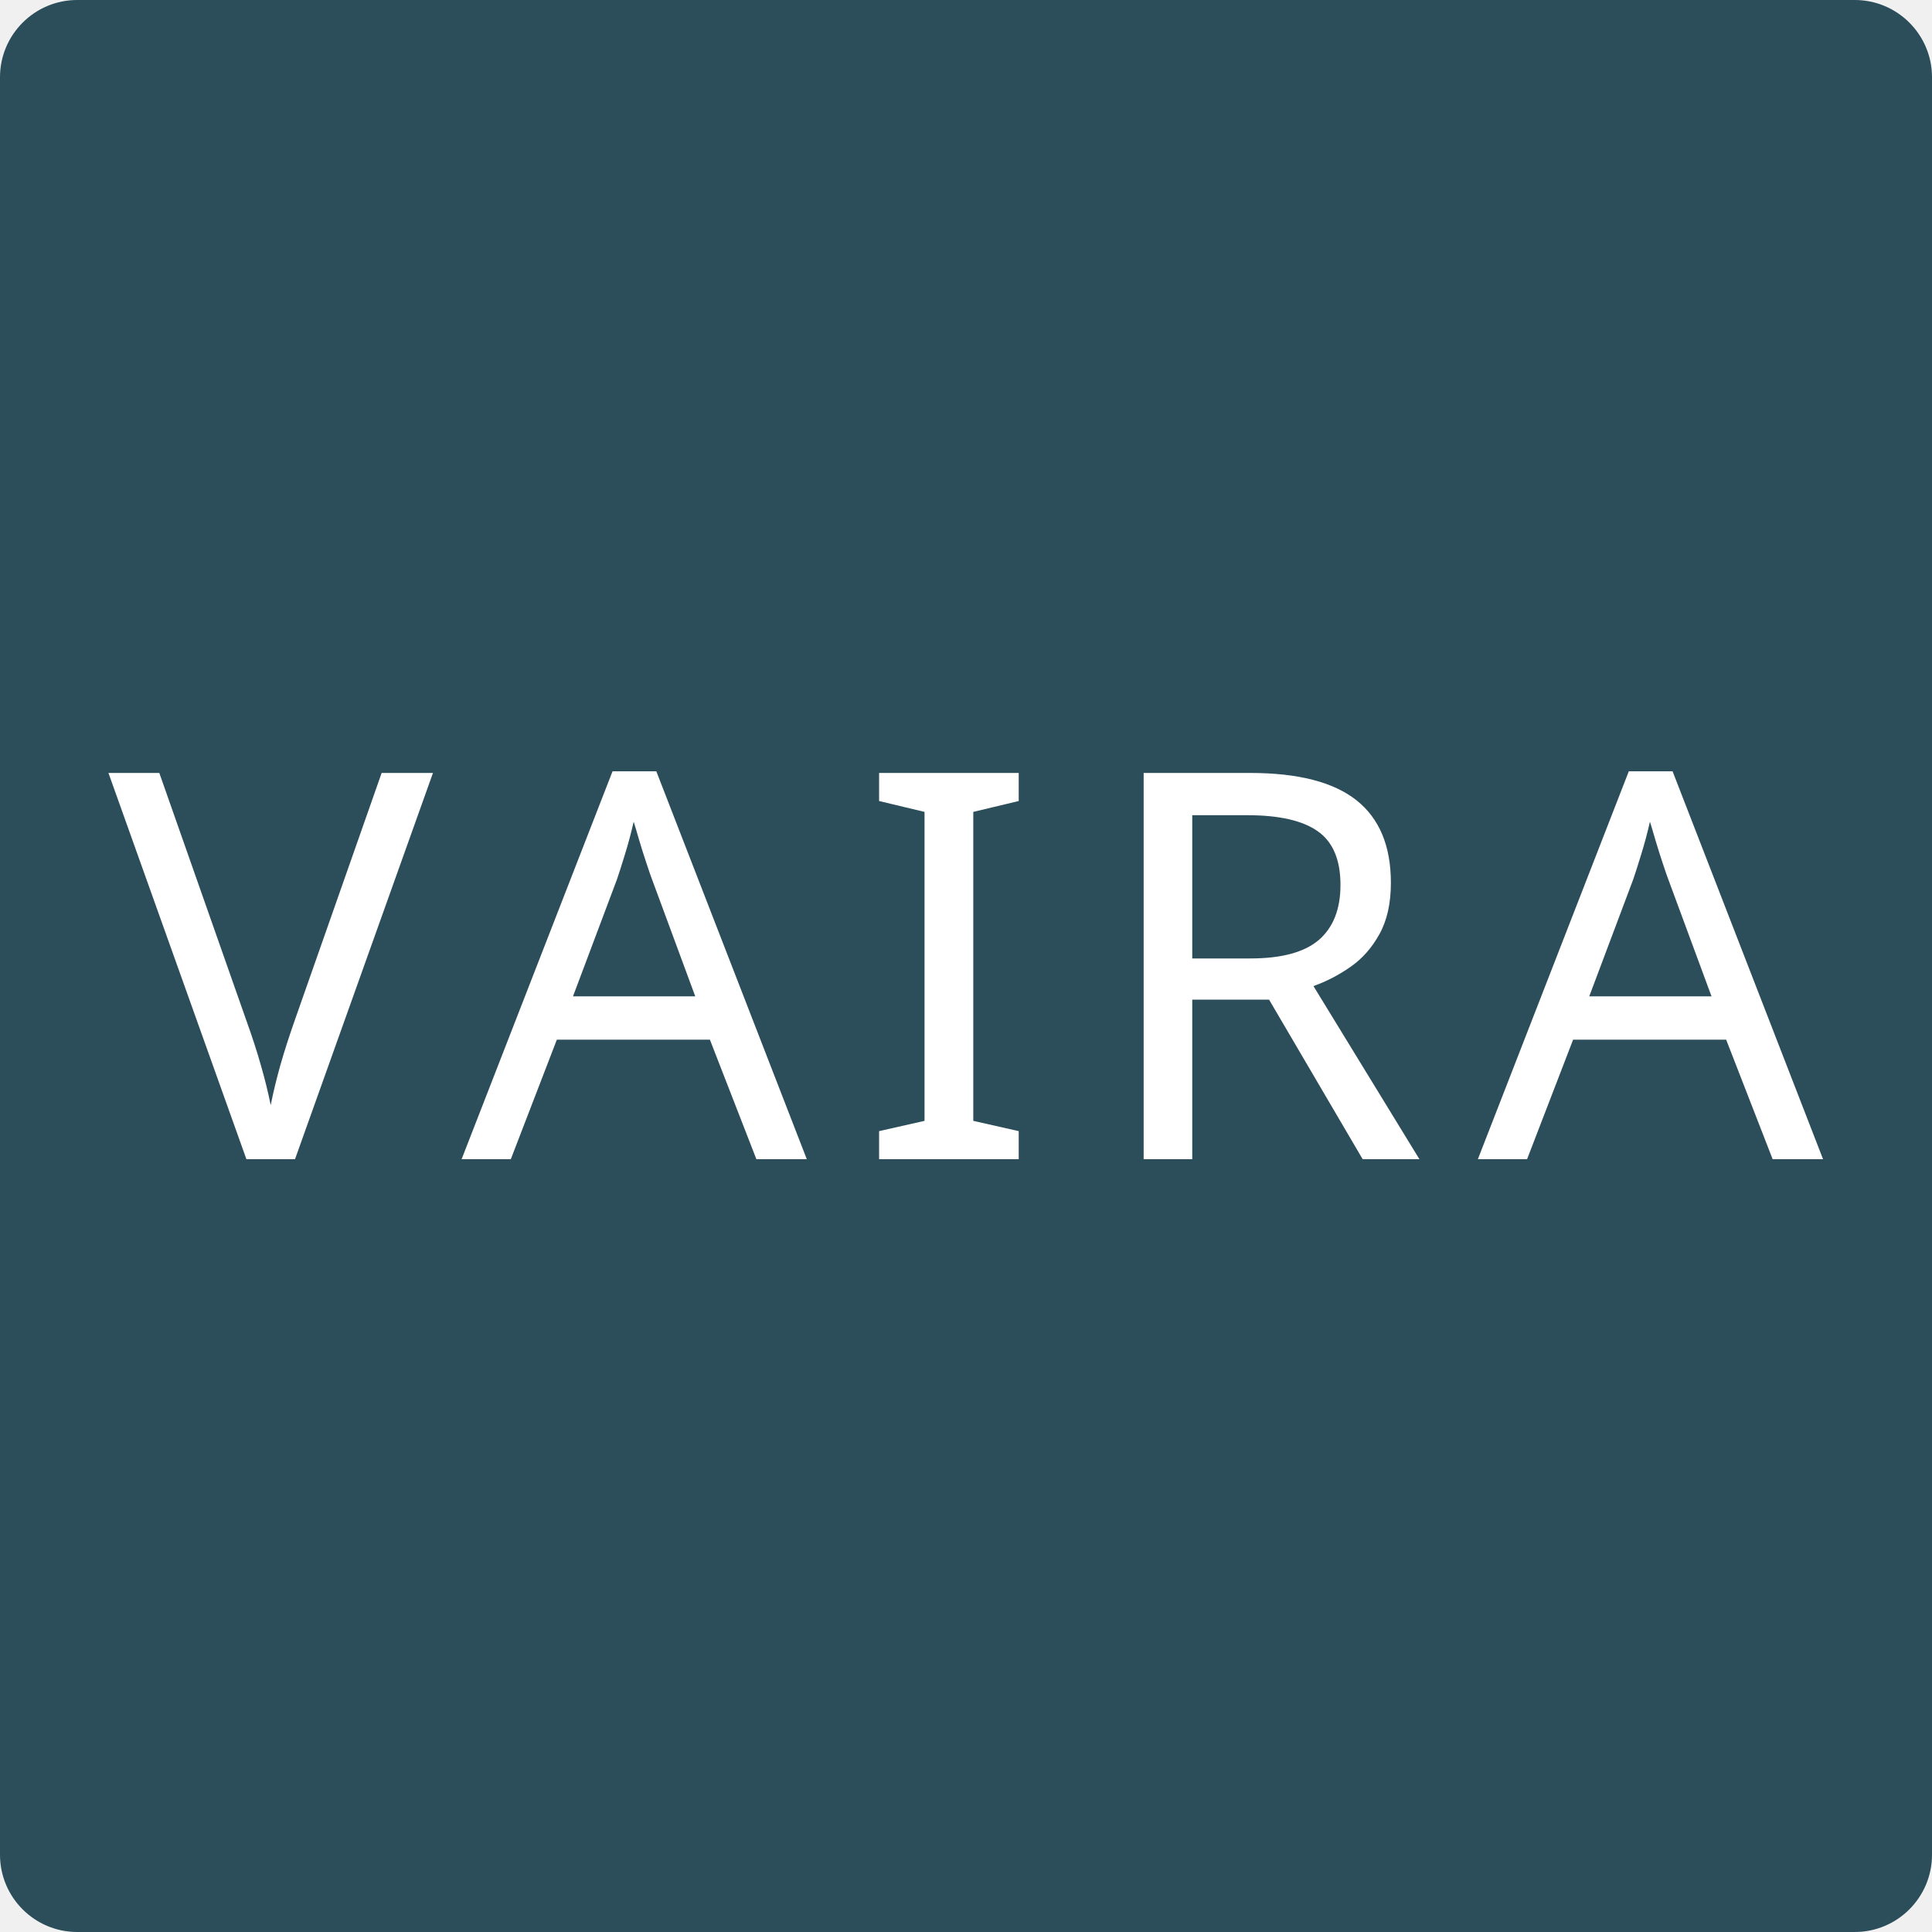
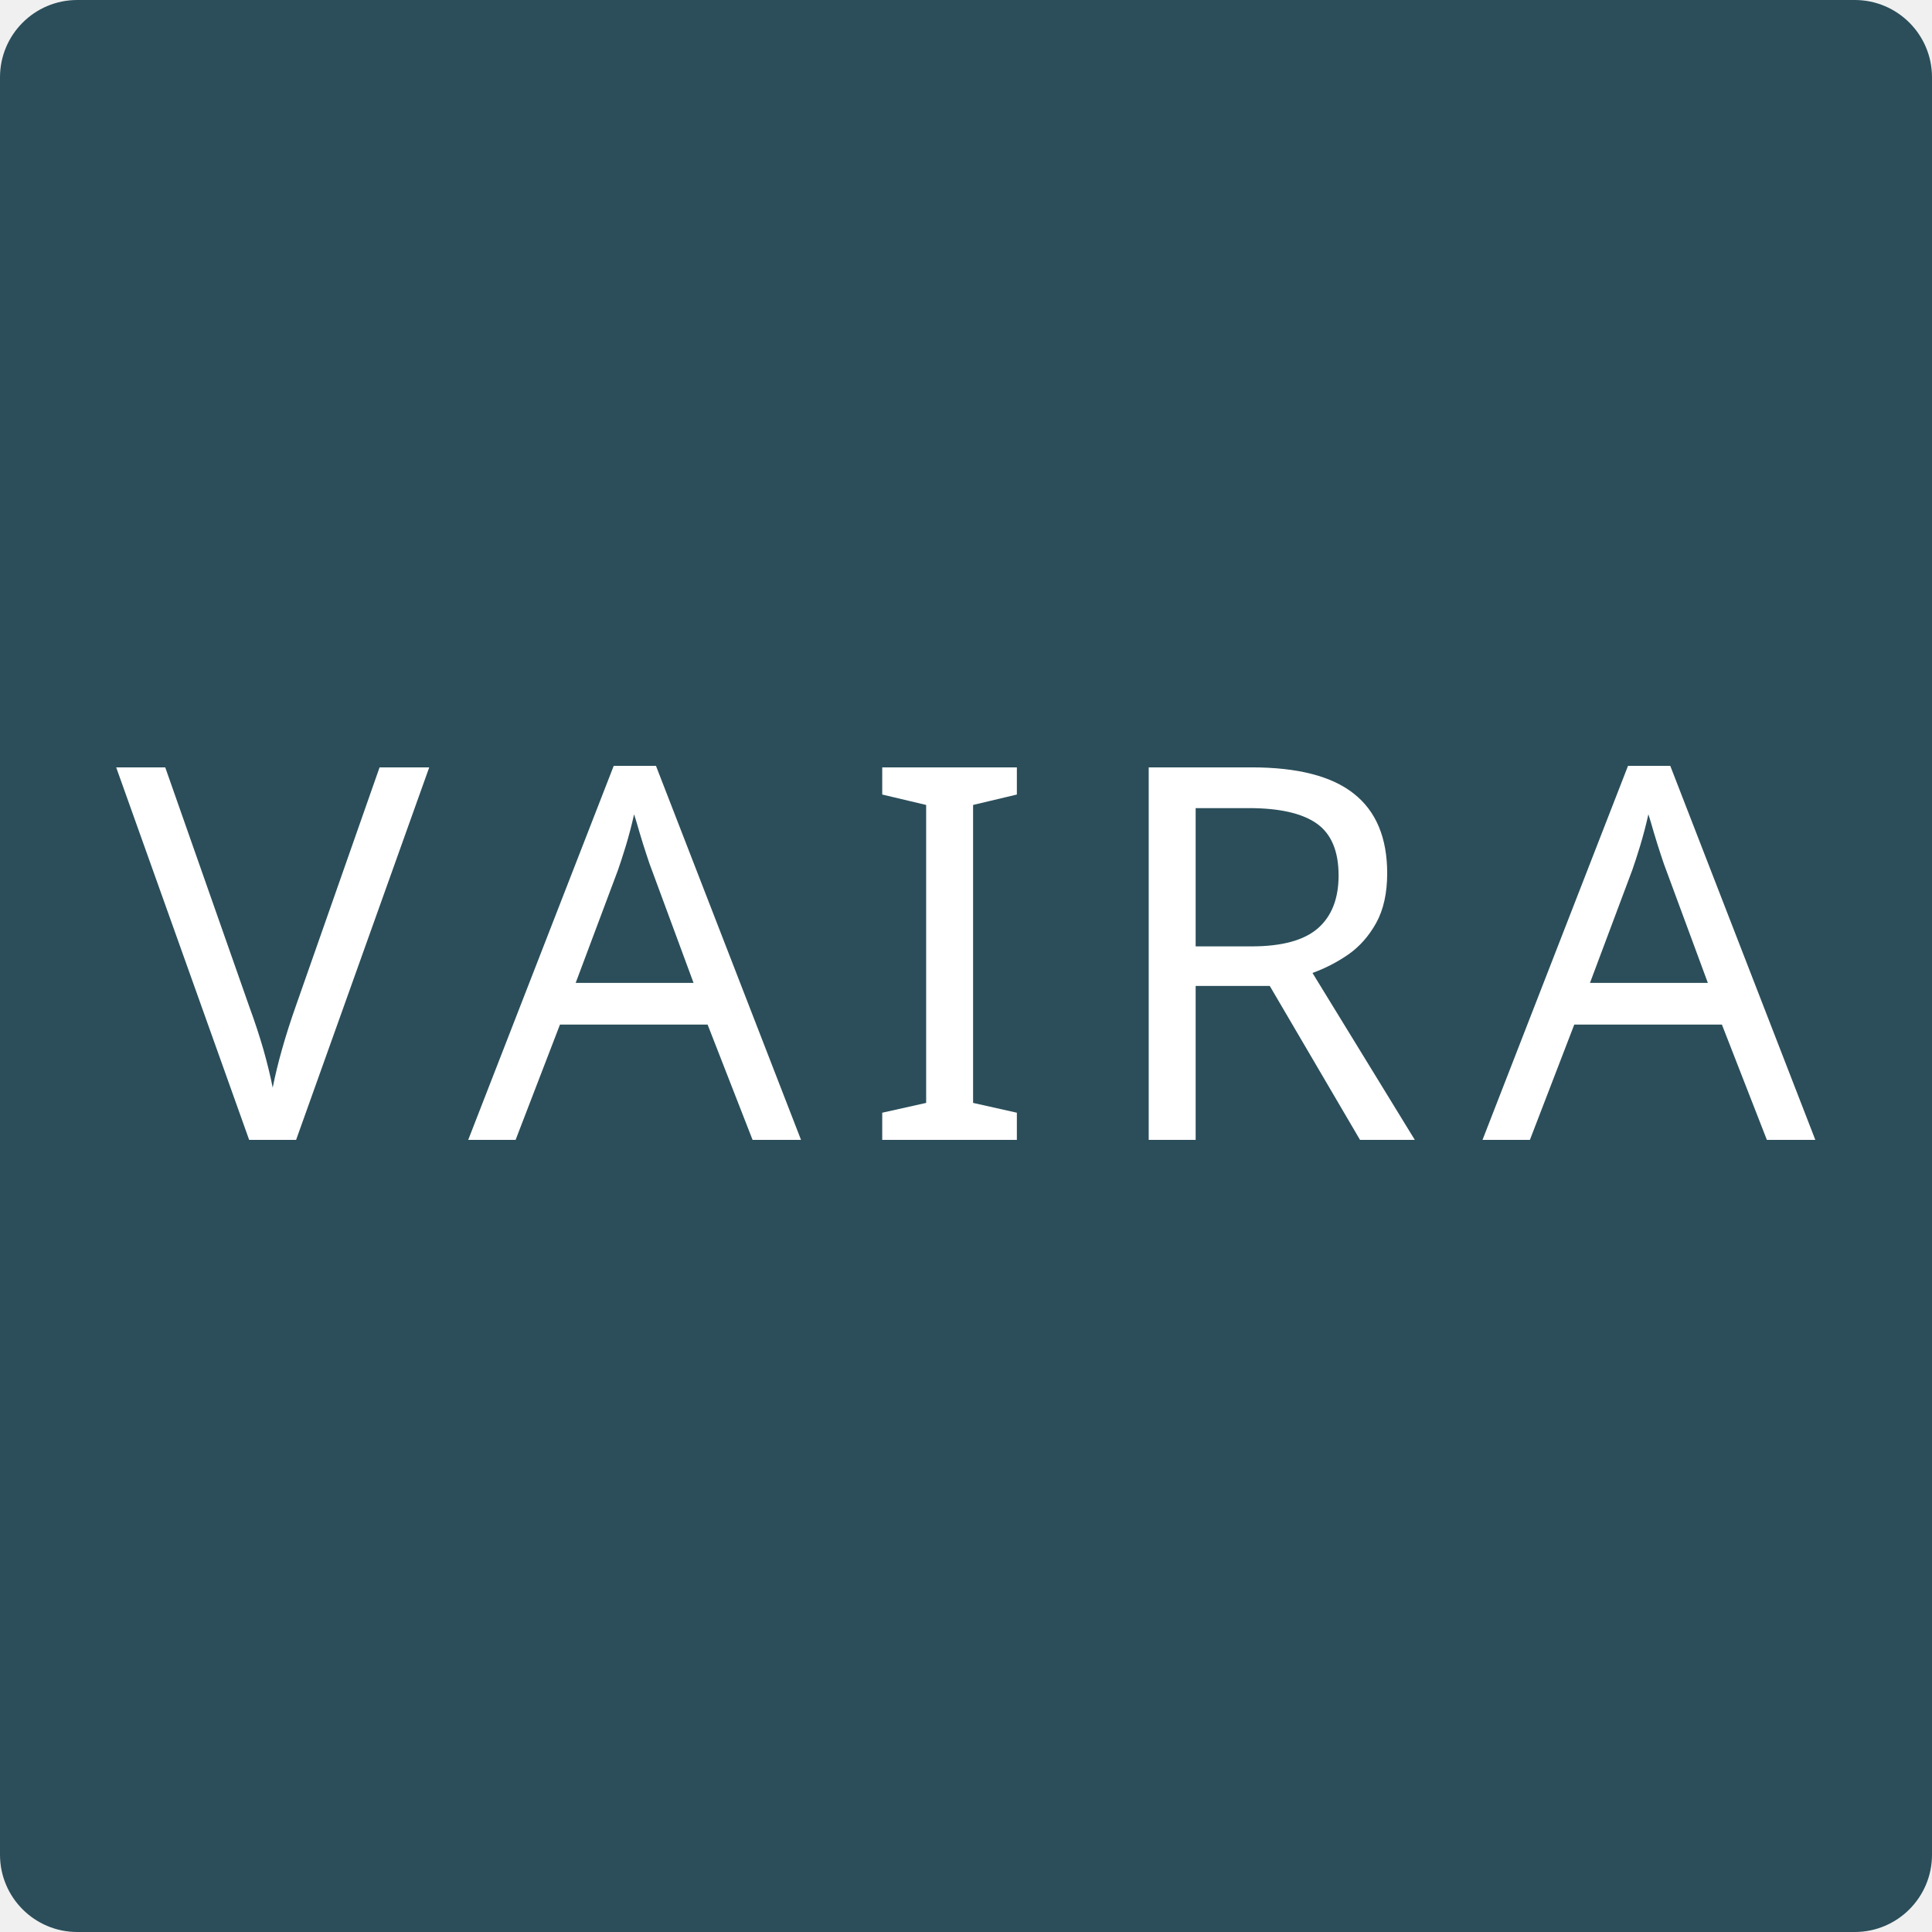
<svg xmlns="http://www.w3.org/2000/svg" width="200mm" height="200mm" viewBox="0 0 200 200">
  <rect width="200" height="200" rx="8" ry="8" fill="#2b4e5a" />
-   <text x="100" y="120" font-family="Public Sans" font-size="56" letter-spacing="5.2" text-anchor="middle" fill="#ffffff">
+   <text x="100" y="118" font-family="Public Sans" font-size="54" letter-spacing="6.2" text-anchor="middle" fill="#ffffff">
    VAIRA
  </text>
</svg>
